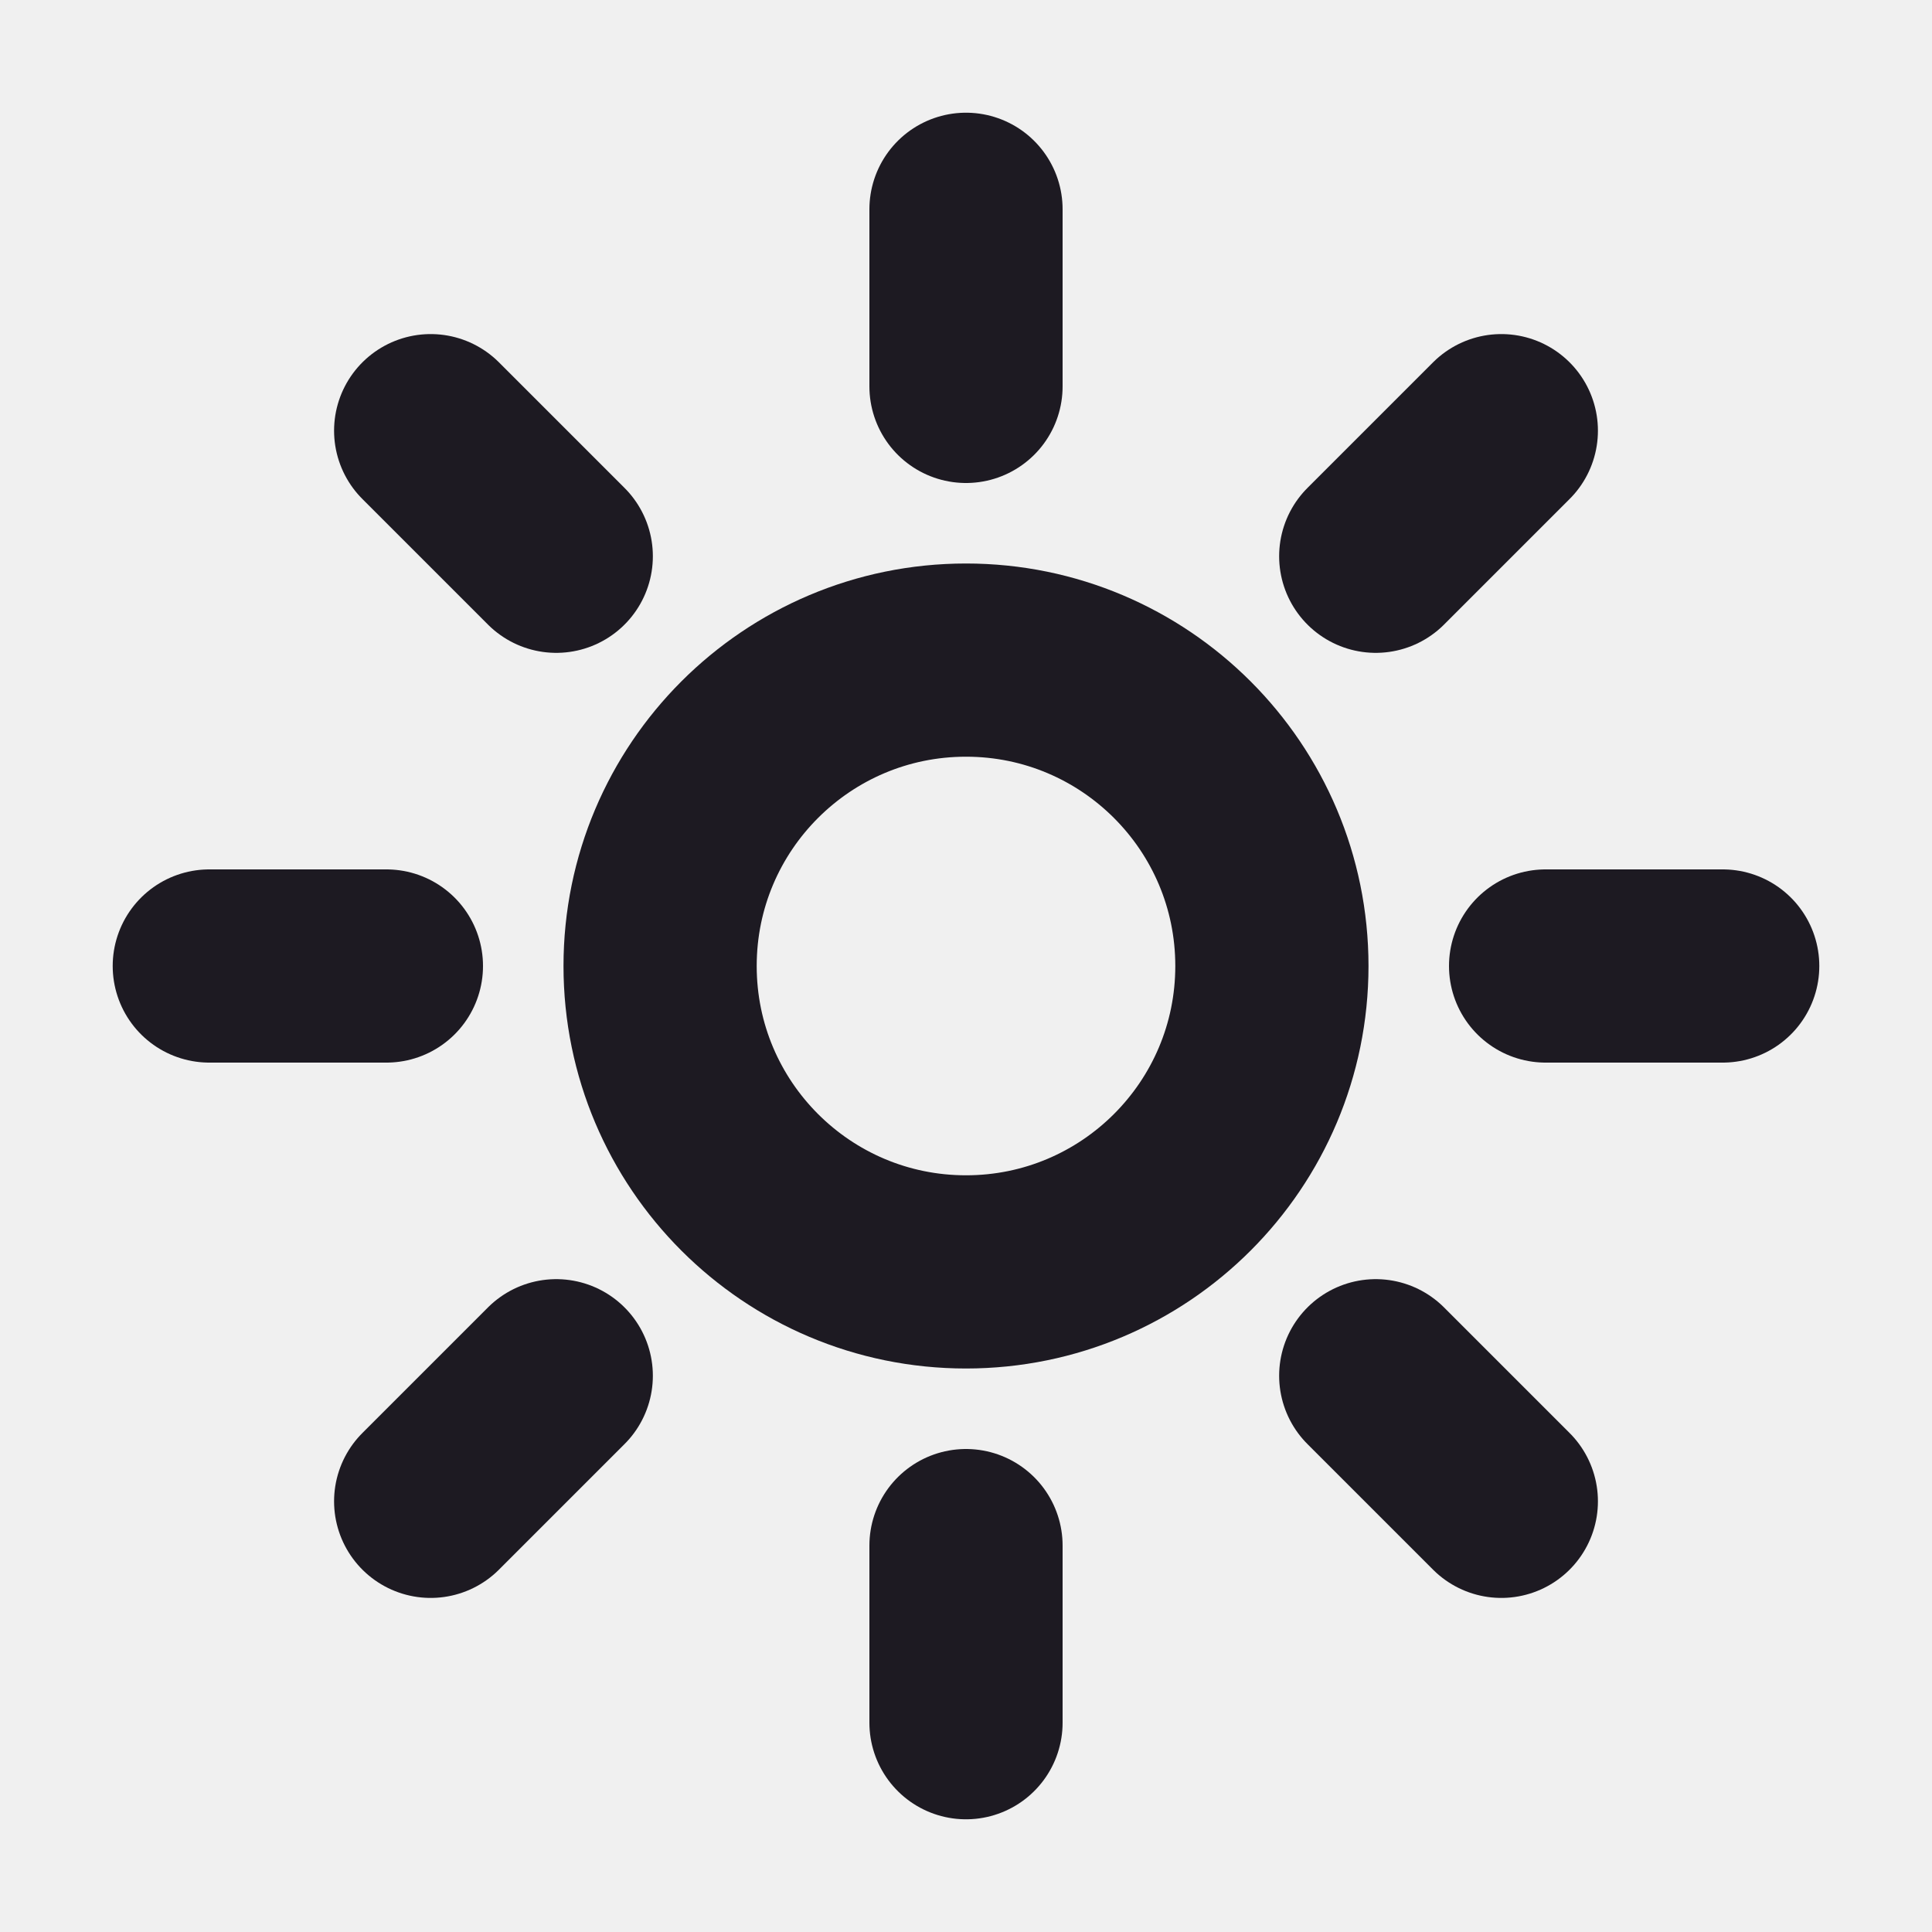
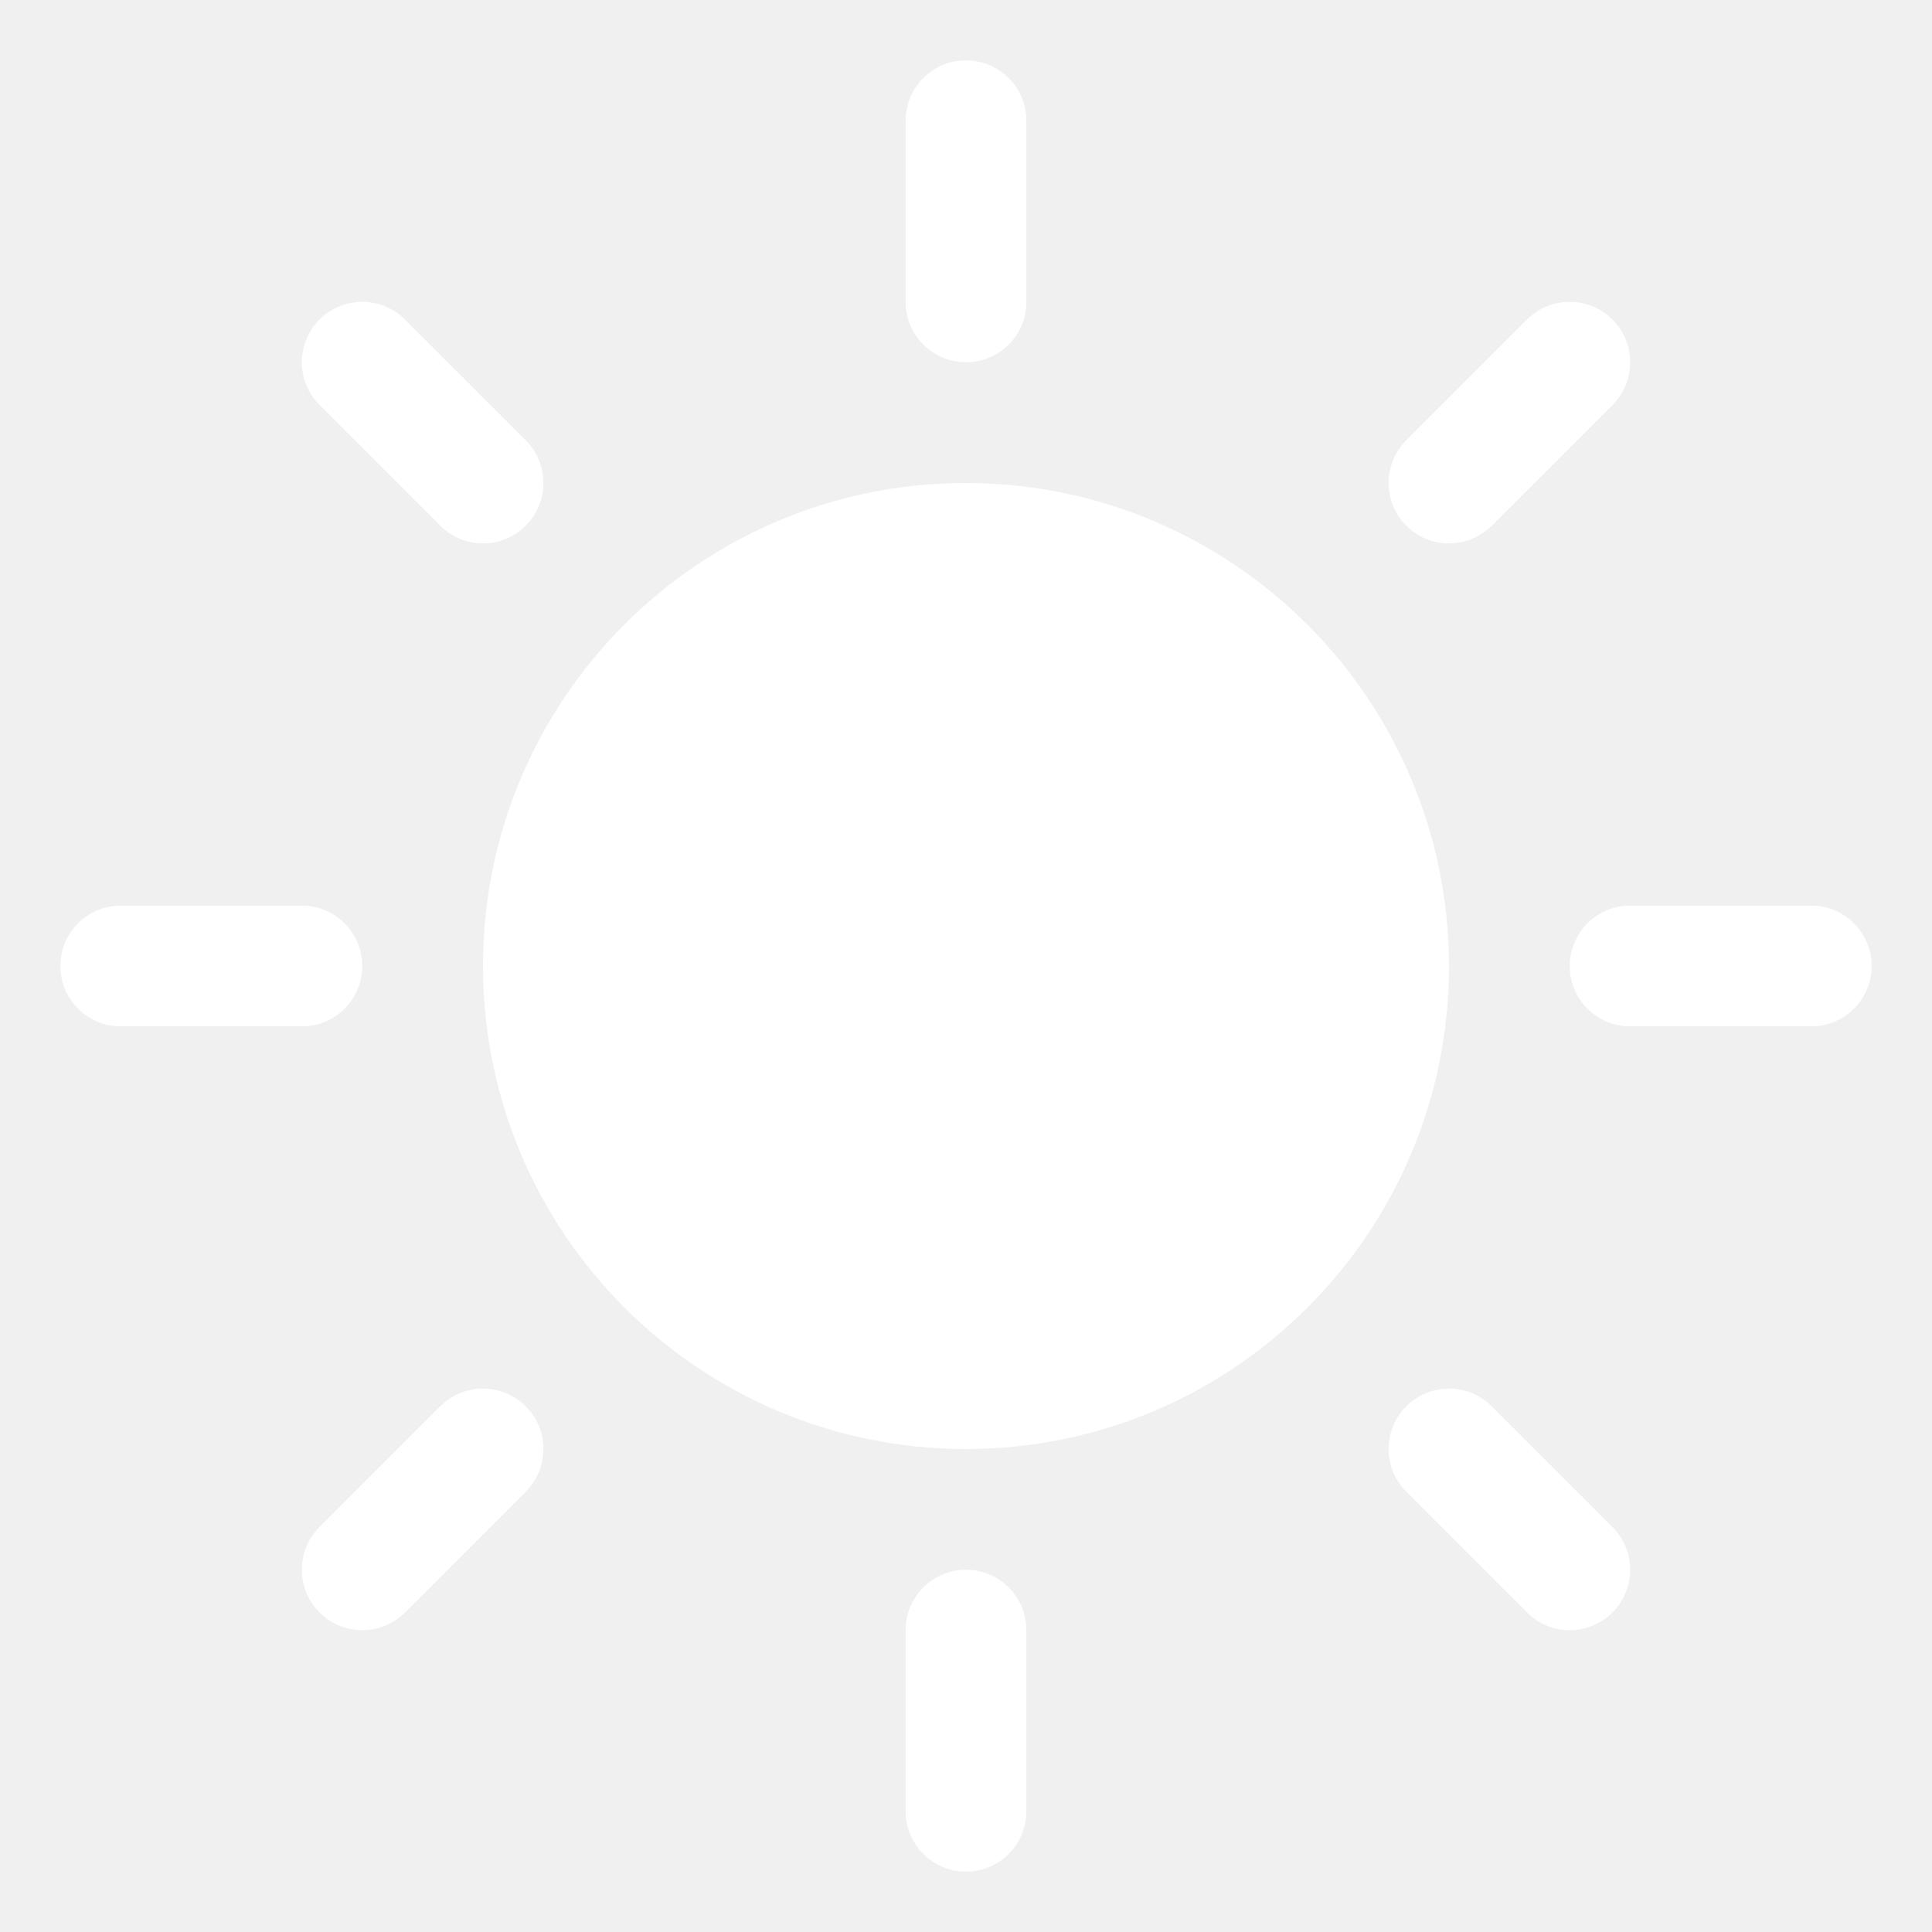
- <svg xmlns="http://www.w3.org/2000/svg" width="24" height="24" viewBox="0 0 24 24">
-   <path d="M8.2 12a3.8 3.8 0 1 0 7.6 0a3.8 3.8 0 1 0 -7.6 0z" fill="none" stroke="#1D1A22" stroke-width="2.4" stroke-linecap="round" stroke-linejoin="round" />
-   <path d="M19.2 12L21.4 12M17.09 17.09L18.65 18.65M12 19.2L12 21.4M6.91 17.09L5.35 18.65M4.8 12L2.6 12M6.91 6.91L5.35 5.35M12 4.8L12 2.6M17.09 6.91L18.65 5.35" fill="none" stroke="#1D1A22" stroke-width="2.4" stroke-linecap="round" stroke-linejoin="round" />
+ <svg xmlns="http://www.w3.org/2000/svg" width="256" height="256" viewBox="0 0 256 256" fill="#FFFFFF">
+   <path d="M120,40V16a8,8,0,0,1,16,0V40a8,8,0,0,1-16,0Zm8,24a64,64,0,1,0,64,64A64.07,64.07,0,0,0,128,64ZM58.34,69.66A8,8,0,0,0,69.66,58.34l-16-16A8,8,0,0,0,42.34,53.66Zm0,116.68-16,16a8,8,0,0,0,11.32,11.32l16-16a8,8,0,0,0-11.32-11.32ZM192,72a8,8,0,0,0,5.66-2.34l16-16a8,8,0,0,0-11.32-11.32l-16,16A8,8,0,0,0,192,72Zm5.66,114.34a8,8,0,0,0-11.32,11.32l16,16a8,8,0,0,0,11.32-11.32ZM48,128a8,8,0,0,0-8-8H16a8,8,0,0,0,0,16H40A8,8,0,0,0,48,128Zm80,80a8,8,0,0,0-8,8v24a8,8,0,0,0,16,0V216A8,8,0,0,0,128,208Zm112-88H216a8,8,0,0,0,0,16h24a8,8,0,0,0,0-16Z" />
</svg>
